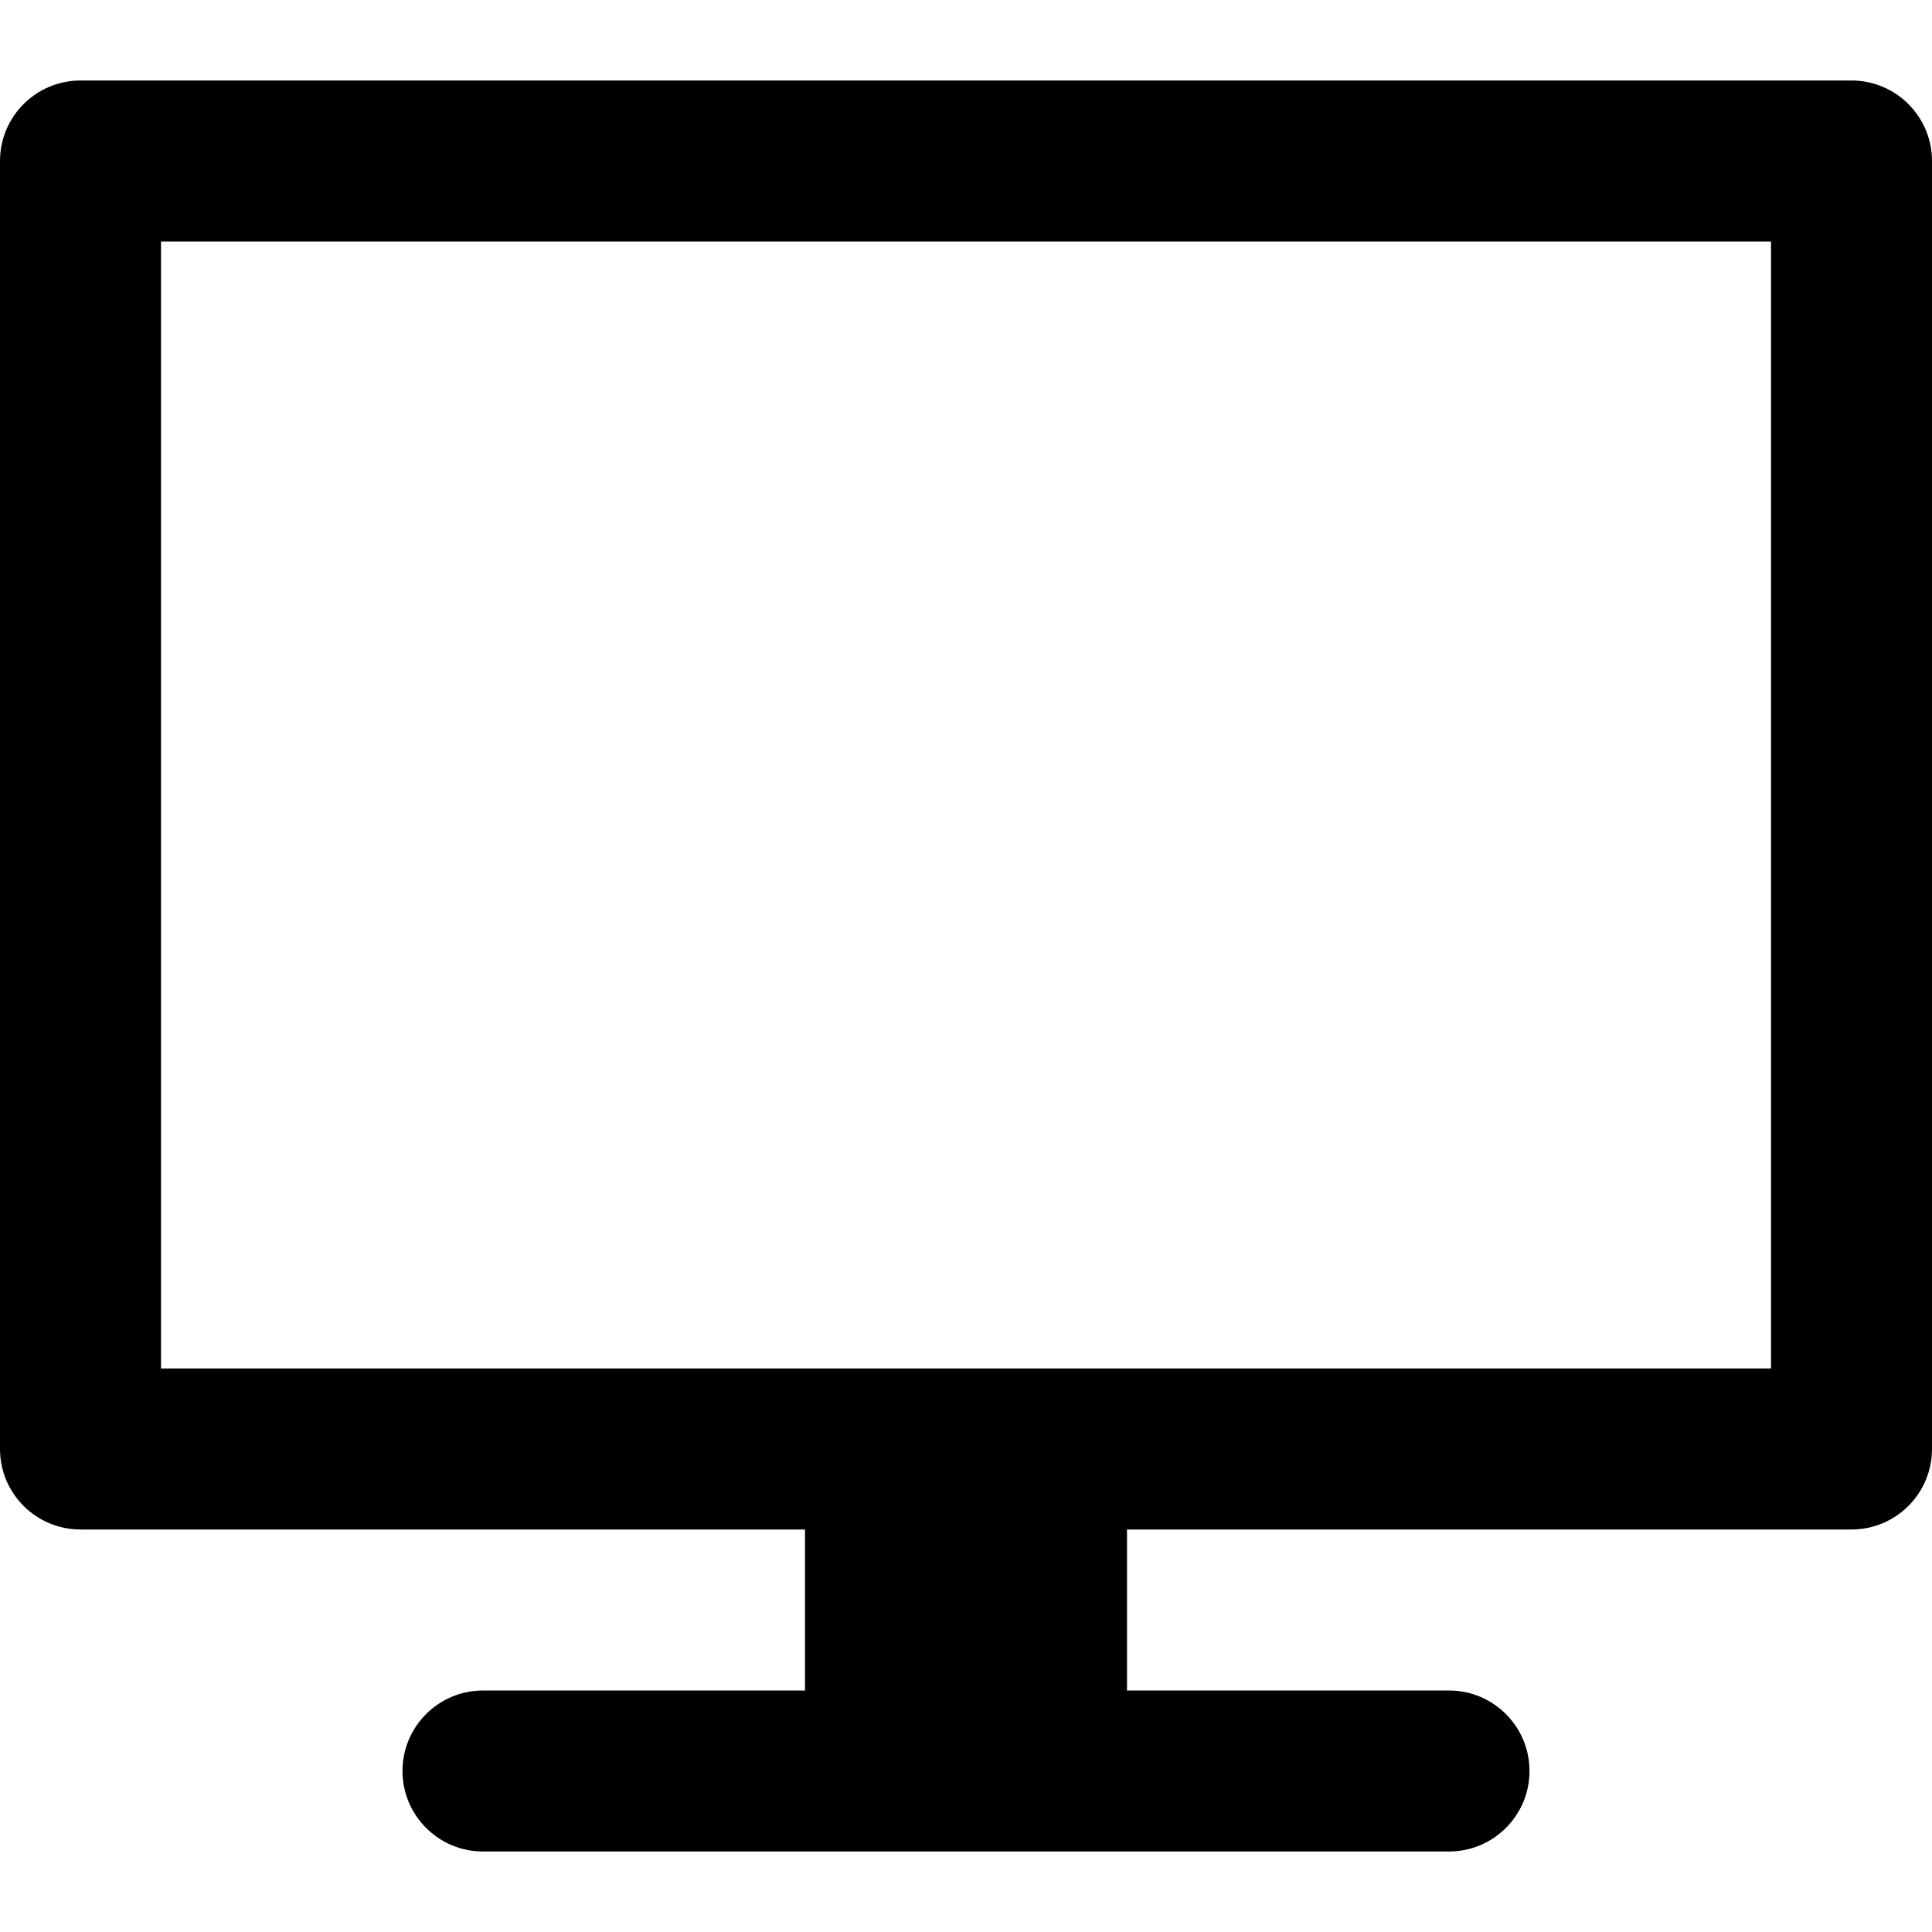
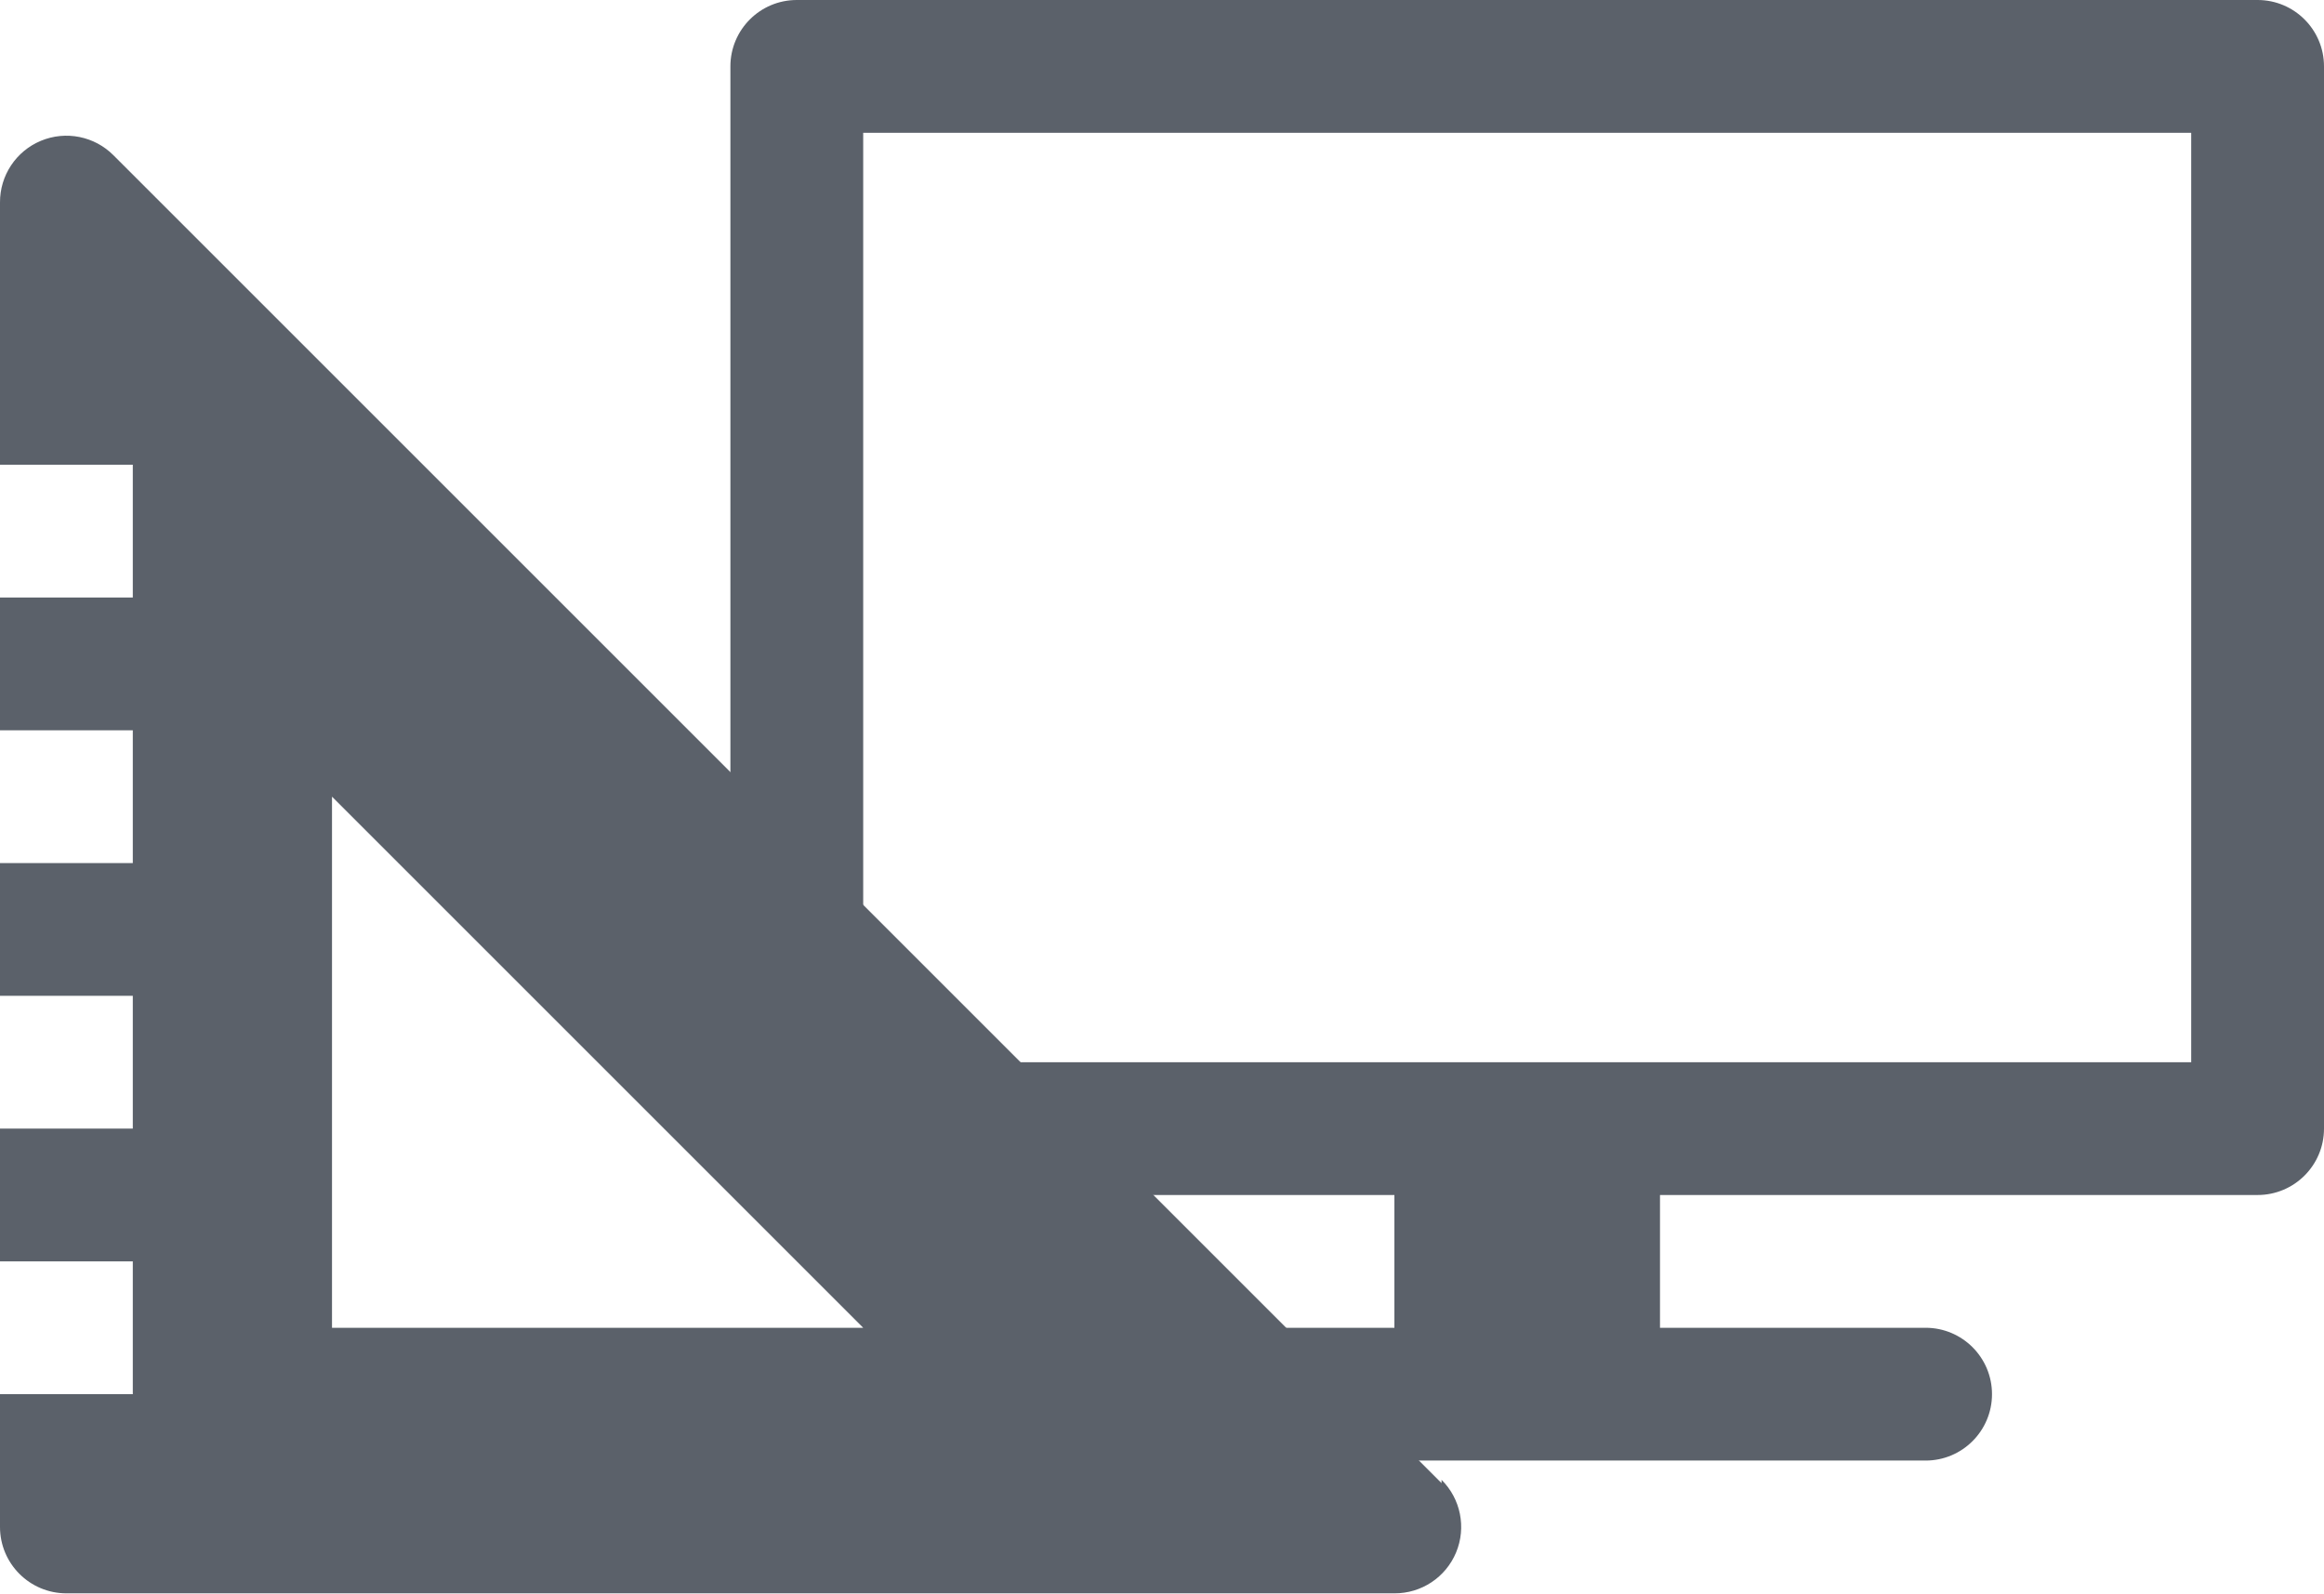
- <svg xmlns="http://www.w3.org/2000/svg" class="nc-icon glyph" x="0px" y="0px" width="24px" height="24px" viewBox="0 0 24 24">
-   <g>
-     <path fill="#000000" d="M23,1H1C0.448,1,0,1.448,0,2v16c0,0.552,0.448,1,1,1h9v2H6c-0.552,0-1,0.448-1,1s0.448,1,1,1h12  c0.552,0,1-0.448,1-1s-0.448-1-1-1h-4v-2h9c0.552,0,1-0.448,1-1V2C24,1.448,23.552,1,23,1z M22,17H2V3h20V17z" />
-   </g>
+ <svg xmlns="http://www.w3.org/2000/svg" id="Layer_1" data-name="Layer 1" viewBox="0 0 35 24">
+   <defs>
+     <style>.cls-1{fill:#5b616a;}</style>
+   </defs>
+   <path class="cls-1" d="M34,0H12a1,1,0,0,0-1,1V17a1,1,0,0,0,1,1h9v2H17a1,1,0,0,0,0,2H29a1,1,0,0,0,0-2H25V18h9a1,1,0,0,0,1-1V1A1,1,0,0,0,34,0ZM33,16H13V2H33Z" />
+   <path class="cls-1" d="M21.71,22.34l-20-20A1,1,0,0,0,0,3.05V7H2V9H0v2H2v2H0v2H2v2H0v2H2v2H0v2a1,1,0,0,0,1,1H21a1,1,0,0,0,.71-1.71ZM13,20H5V12Z" />
</svg>
